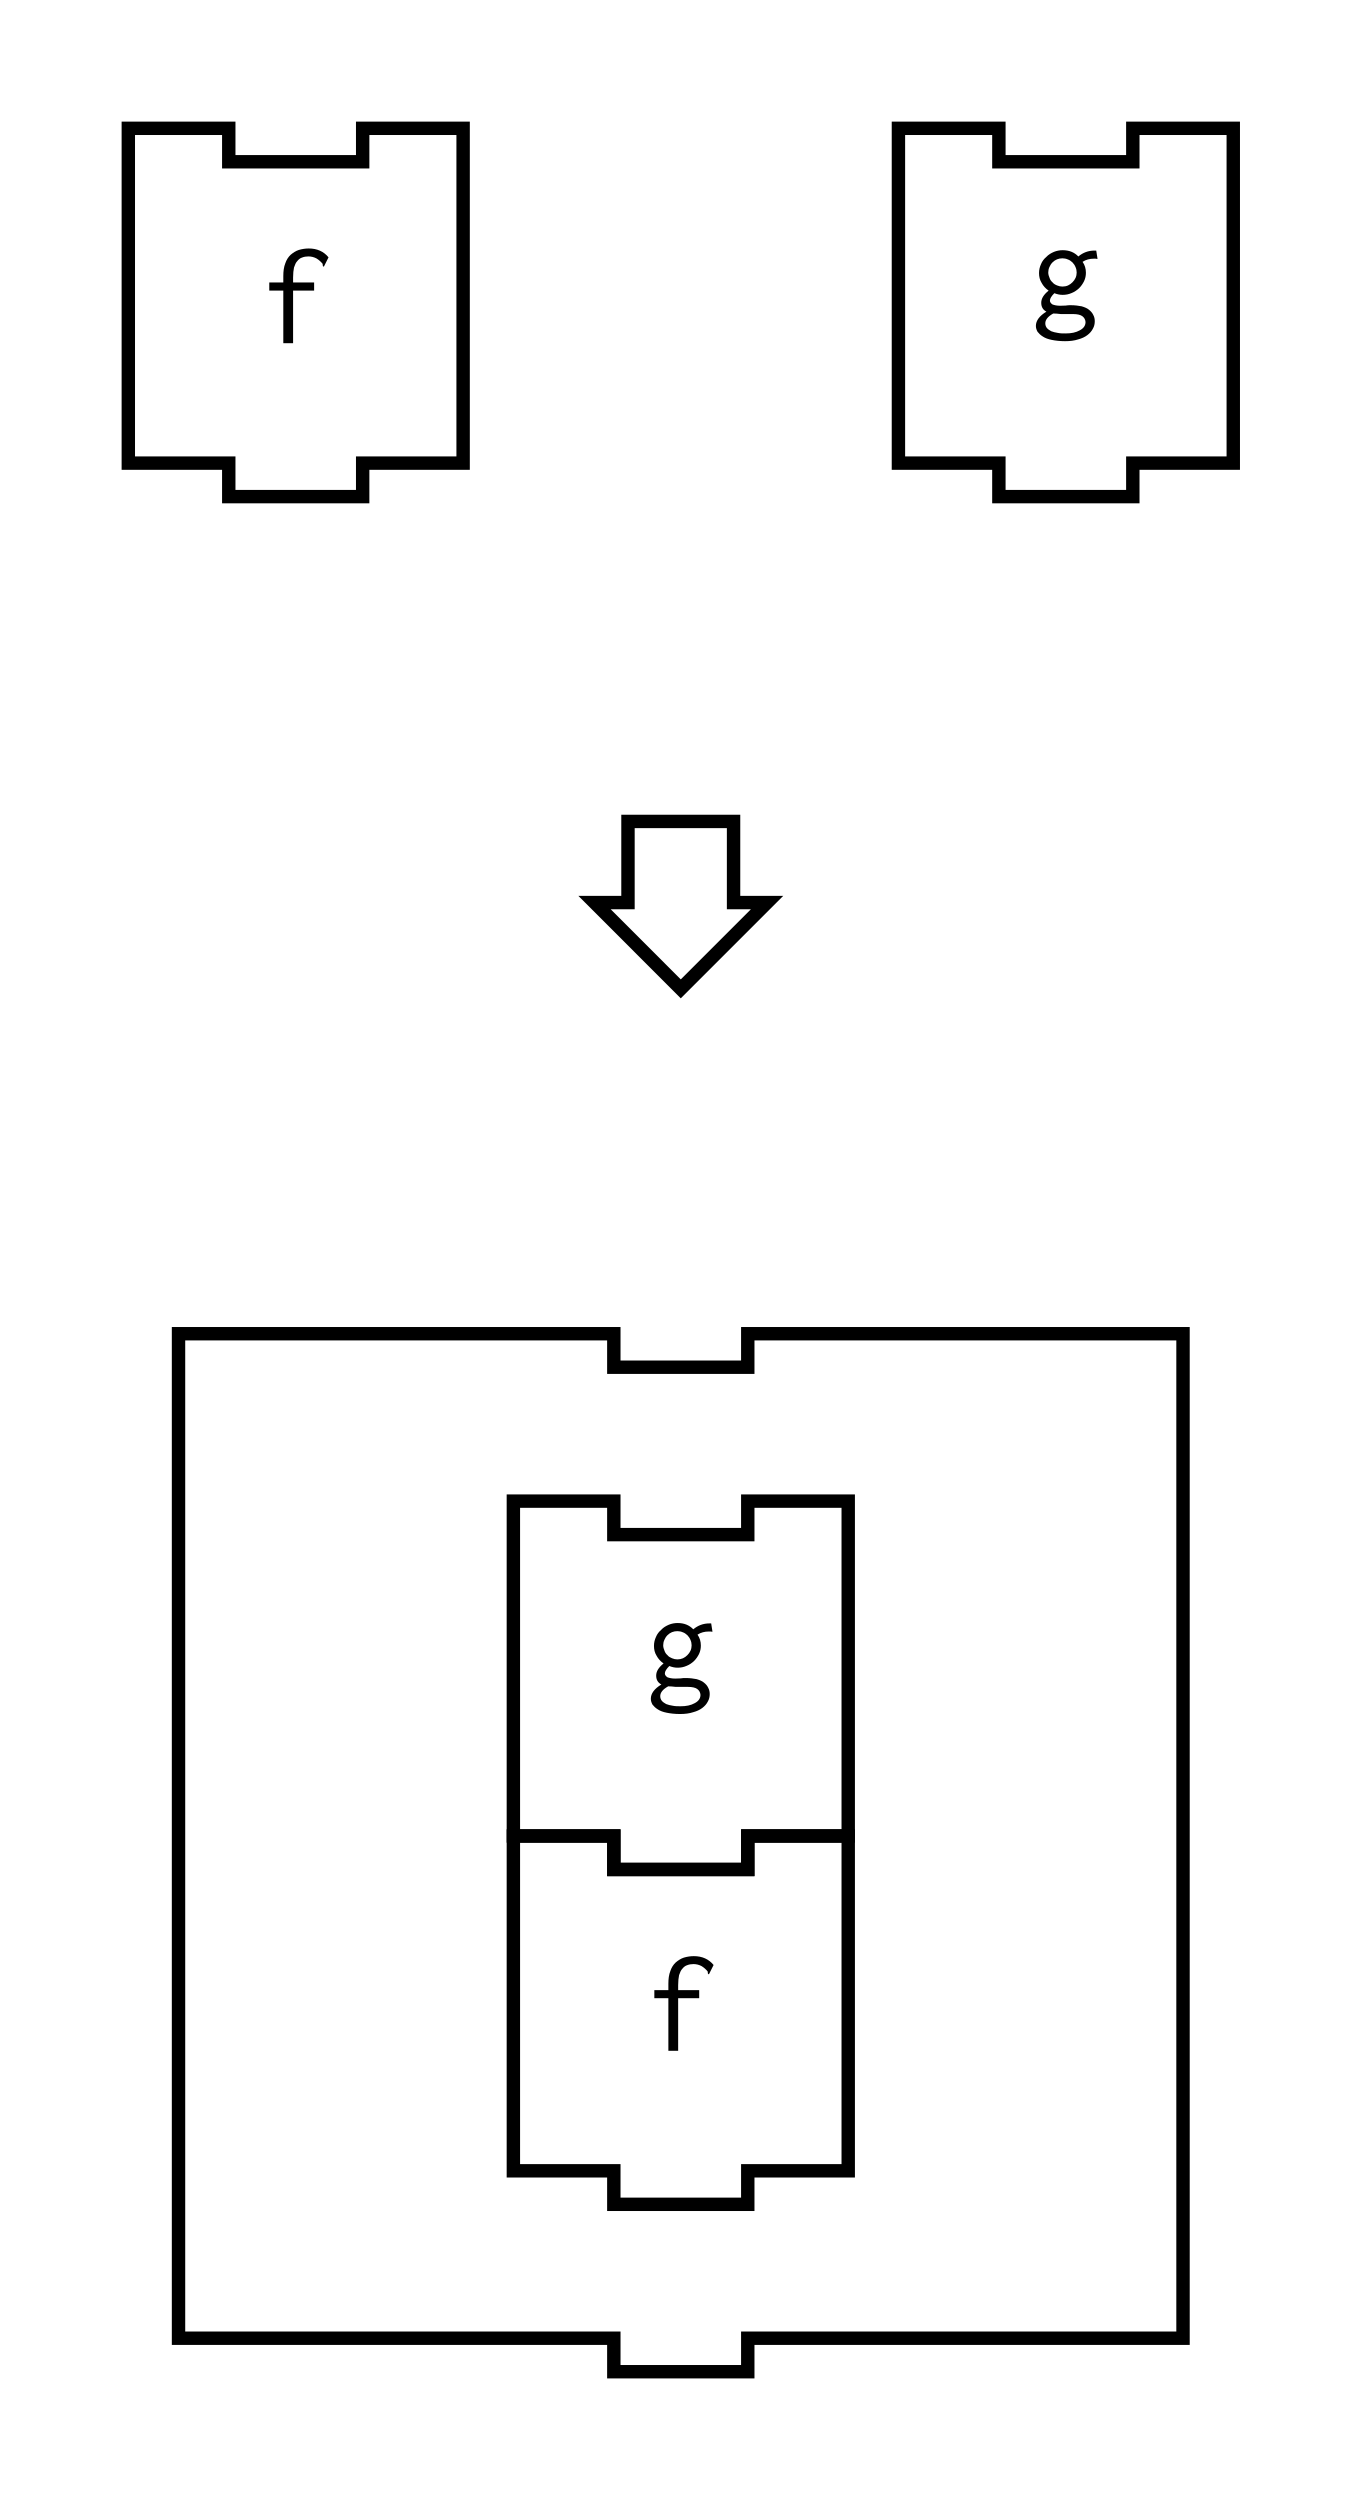
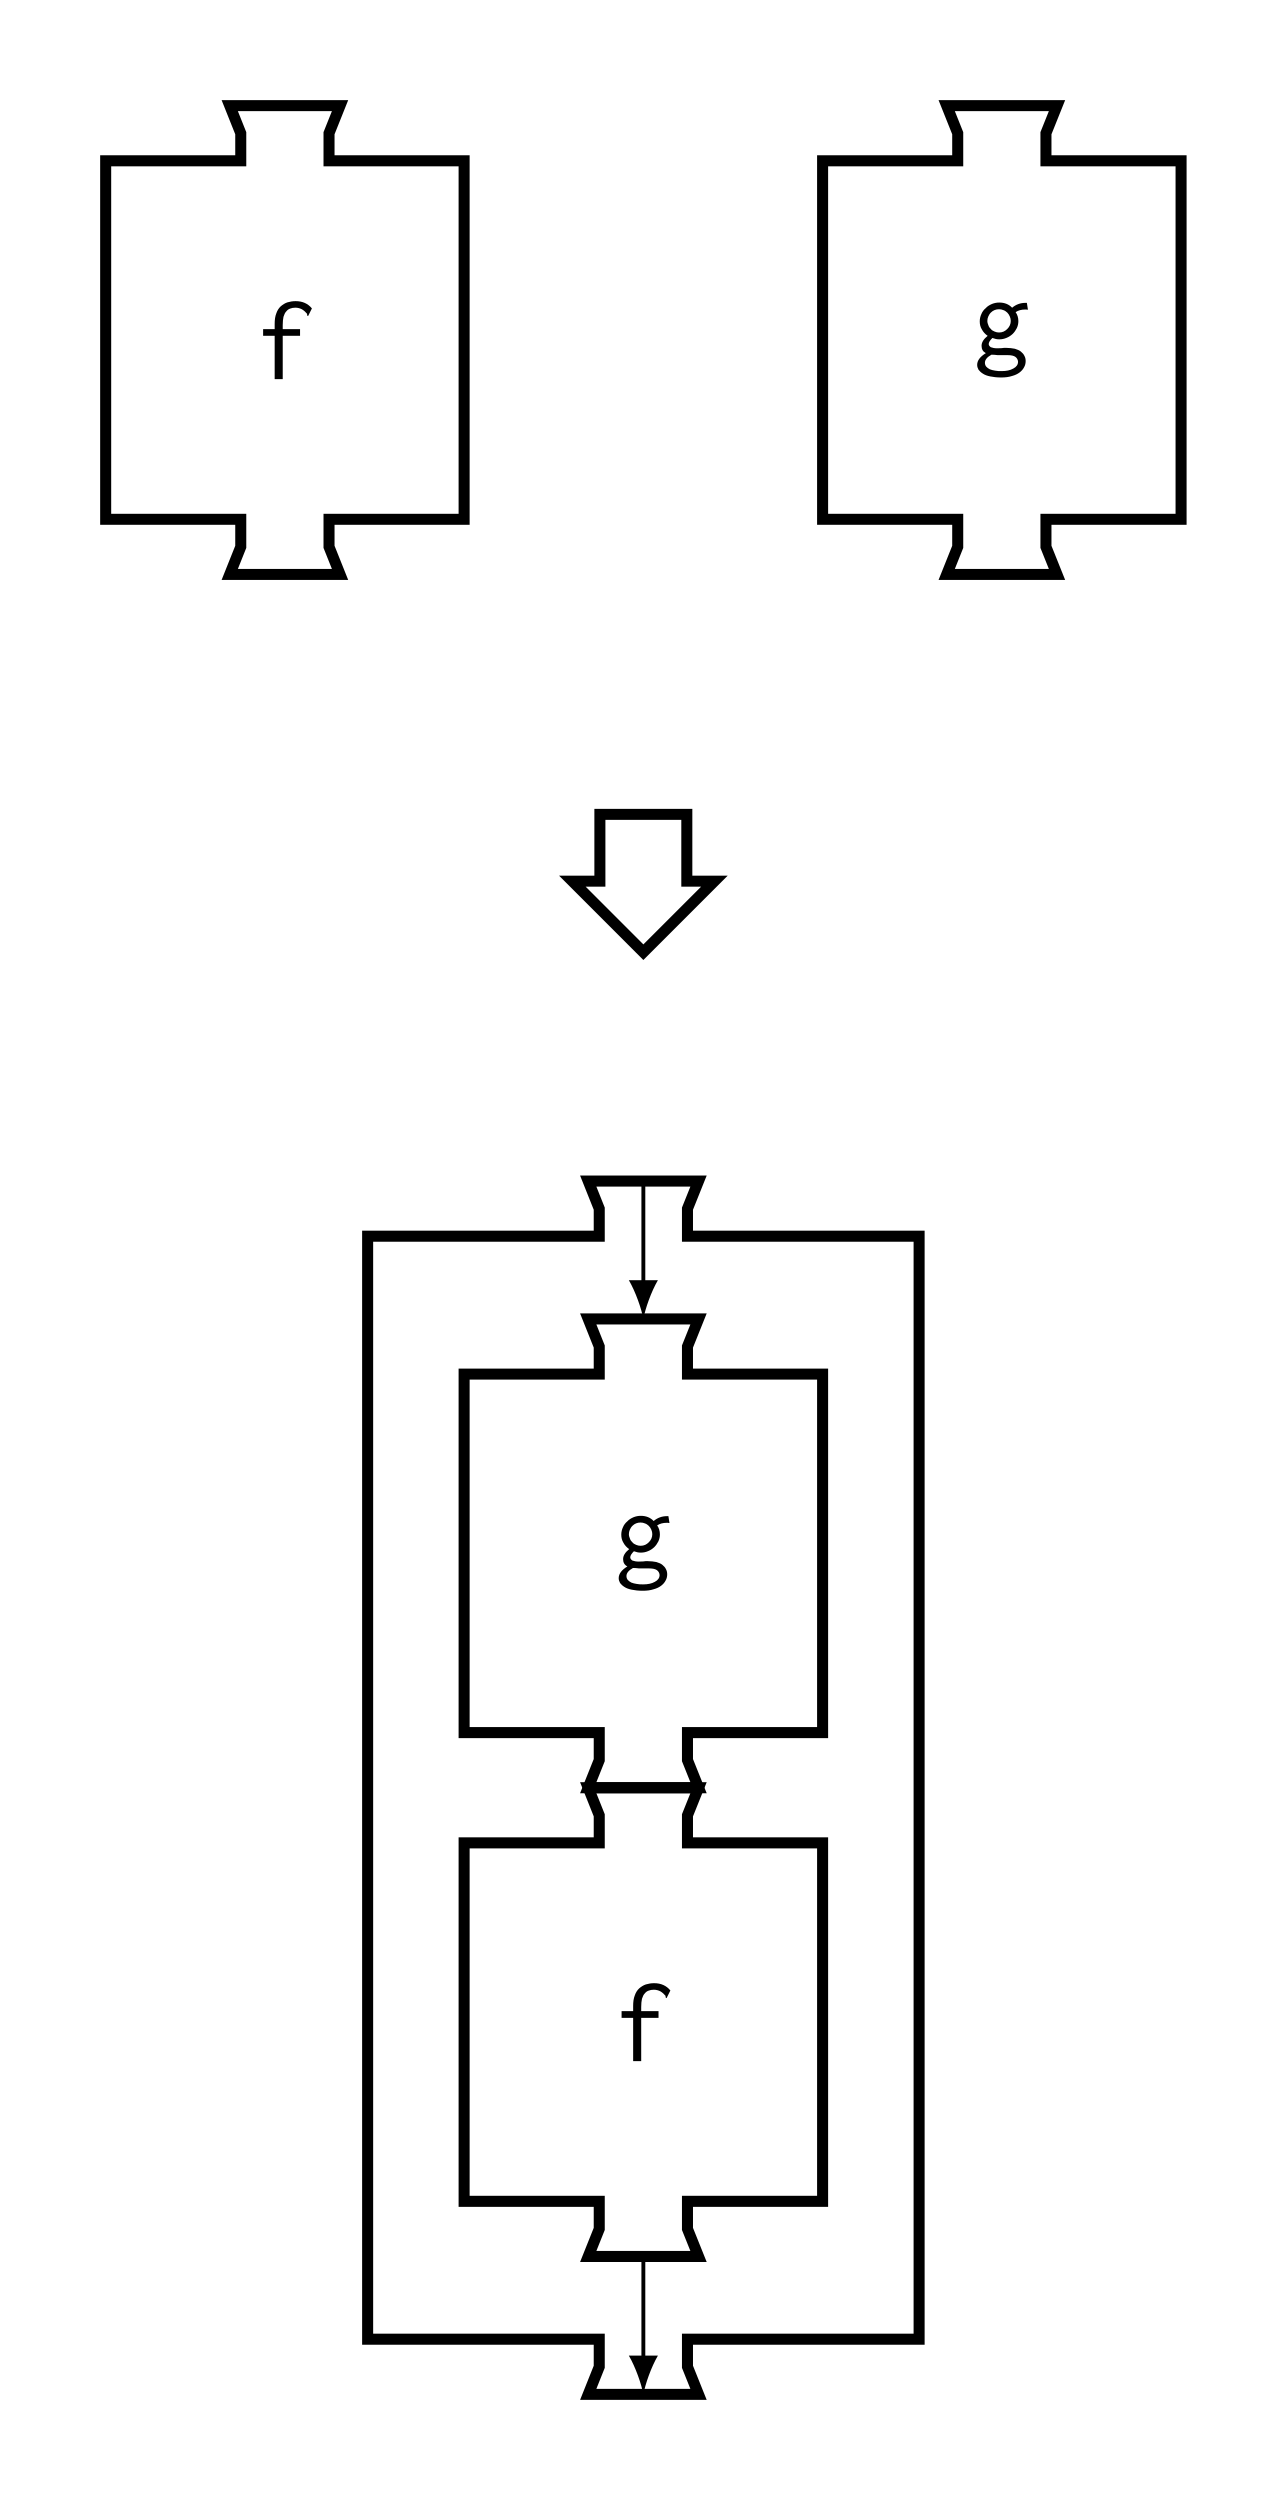
- <svg xmlns="http://www.w3.org/2000/svg" xmlns:xlink="http://www.w3.org/1999/xlink" width="115.267pt" height="211.645pt" viewBox="0 0 115.267 211.645" version="1.1">
+ <svg xmlns="http://www.w3.org/2000/svg" xmlns:xlink="http://www.w3.org/1999/xlink" width="132.275pt" height="256.999pt" viewBox="0 0 132.275 256.999" version="1.1">
  <defs>
    <g>
      <symbol overflow="visible" id="glyph0-0">
        <path style="stroke:none;" d="" />
      </symbol>
      <symbol overflow="visible" id="glyph0-1">
        <path style="stroke:none;" d="M 4.094 -8.016 C 3.797 -8.016 3.516 -7.969 3.25 -7.891 C 3 -7.812 2.766 -7.656 2.562 -7.484 C 2.359 -7.297 2.203 -7.047 2.109 -6.766 C 1.984 -6.453 1.938 -6.094 1.938 -5.672 L 1.938 -5.141 L 0.75 -5.141 L 0.75 -4.453 L 1.938 -4.453 L 1.938 0 L 2.766 0 L 2.766 -4.453 L 4.547 -4.453 L 4.547 -5.141 L 2.766 -5.141 L 2.766 -5.562 C 2.766 -5.891 2.797 -6.188 2.844 -6.406 C 2.922 -6.641 3 -6.828 3.125 -6.953 C 3.234 -7.094 3.375 -7.203 3.531 -7.25 C 3.688 -7.312 3.859 -7.344 4.062 -7.344 C 4.312 -7.344 4.547 -7.281 4.75 -7.172 C 4.953 -7.047 5.125 -6.891 5.266 -6.719 C 5.266 -6.688 5.281 -6.641 5.281 -6.578 C 5.281 -6.516 5.312 -6.484 5.375 -6.484 L 5.766 -7.266 C 5.359 -7.766 4.797 -8.016 4.094 -8.016 Z M 4.094 -8.016 " />
      </symbol>
      <symbol overflow="visible" id="glyph0-2">
        <path style="stroke:none;" d="M 1.859 -4.609 C 2.094 -4.844 2.375 -4.953 2.703 -4.953 C 2.859 -4.953 3.016 -4.922 3.156 -4.859 C 3.312 -4.812 3.438 -4.703 3.547 -4.609 C 3.656 -4.5 3.75 -4.359 3.812 -4.203 C 3.875 -4.062 3.906 -3.906 3.906 -3.75 C 3.906 -3.594 3.875 -3.438 3.812 -3.297 C 3.75 -3.156 3.656 -3.031 3.547 -2.922 C 3.438 -2.812 3.312 -2.719 3.172 -2.656 C 3.031 -2.594 2.875 -2.562 2.703 -2.562 C 2.547 -2.562 2.391 -2.594 2.25 -2.656 C 2.094 -2.719 1.953 -2.797 1.859 -2.922 C 1.75 -3.016 1.656 -3.141 1.609 -3.297 C 1.547 -3.438 1.5 -3.594 1.5 -3.75 C 1.5 -3.906 1.531 -4.062 1.594 -4.203 C 1.656 -4.344 1.734 -4.484 1.859 -4.609 Z M 4.047 -5.109 C 3.703 -5.469 3.266 -5.641 2.719 -5.641 C 2.469 -5.641 2.219 -5.594 1.984 -5.5 C 1.734 -5.391 1.516 -5.266 1.344 -5.078 C 1.141 -4.906 0.984 -4.703 0.891 -4.469 C 0.781 -4.234 0.719 -3.984 0.719 -3.703 C 0.719 -3.406 0.781 -3.125 0.938 -2.875 C 1.078 -2.609 1.281 -2.391 1.531 -2.219 C 1.109 -1.875 0.906 -1.547 0.906 -1.188 C 0.906 -0.844 1.047 -0.594 1.344 -0.438 C 0.75 -0.078 0.453 0.328 0.453 0.766 C 0.453 0.938 0.5 1.094 0.594 1.266 C 0.703 1.406 0.844 1.547 1.047 1.672 C 1.234 1.797 1.484 1.891 1.797 1.953 C 2.109 2.016 2.484 2.062 2.922 2.062 C 3.344 2.062 3.719 2.016 4.047 1.906 C 4.344 1.828 4.609 1.703 4.812 1.547 C 5.016 1.391 5.172 1.219 5.281 1 C 5.391 0.812 5.438 0.594 5.438 0.375 C 5.438 0.188 5.406 0.016 5.312 -0.156 C 5.234 -0.328 5.109 -0.469 4.953 -0.594 C 4.812 -0.719 4.594 -0.812 4.328 -0.891 C 4.078 -0.938 3.766 -0.984 3.406 -0.984 C 3.281 -0.984 3.125 -0.984 2.969 -0.953 C 2.828 -0.953 2.672 -0.938 2.516 -0.938 C 2.234 -0.938 2.031 -0.984 1.859 -1.047 C 1.719 -1.141 1.641 -1.25 1.641 -1.375 C 1.641 -1.547 1.766 -1.75 2.016 -2 C 2.266 -1.906 2.484 -1.859 2.719 -1.859 C 2.984 -1.859 3.234 -1.906 3.484 -2.016 C 3.719 -2.109 3.922 -2.25 4.109 -2.422 C 4.281 -2.594 4.422 -2.797 4.531 -3.016 C 4.641 -3.25 4.688 -3.484 4.688 -3.734 C 4.688 -4.078 4.594 -4.391 4.406 -4.656 C 4.688 -4.844 5.016 -4.922 5.359 -4.922 C 5.422 -4.922 5.469 -4.922 5.516 -4.922 C 5.562 -4.906 5.625 -4.906 5.672 -4.906 L 5.562 -5.609 L 5.422 -5.609 C 4.891 -5.609 4.438 -5.438 4.047 -5.109 Z M 1.922 -0.281 C 2.109 -0.281 2.312 -0.266 2.562 -0.234 C 2.797 -0.234 3.078 -0.234 3.375 -0.234 C 3.406 -0.234 3.453 -0.234 3.484 -0.234 C 3.531 -0.234 3.578 -0.234 3.609 -0.234 C 3.953 -0.234 4.219 -0.172 4.375 -0.062 C 4.547 0.062 4.641 0.234 4.656 0.438 C 4.656 0.734 4.5 0.969 4.172 1.141 C 3.844 1.328 3.453 1.406 2.969 1.406 C 2.734 1.406 2.516 1.406 2.297 1.359 C 2.094 1.328 1.906 1.281 1.75 1.219 C 1.609 1.141 1.469 1.047 1.391 0.953 C 1.297 0.844 1.25 0.703 1.25 0.547 C 1.25 0.25 1.469 -0.031 1.922 -0.281 Z M 1.922 -0.281 " />
      </symbol>
    </g>
    <clipPath id="clip1">
-       <path d="M 0 0 L 115.266 0 L 115.266 211.645 L 0 211.645 Z M 0 0 " />
+       <path d="M 0 0 L 132.273 0 L 132.273 257 L 0 257 Z M 0 0 " />
+     </clipPath>
+     <clipPath id="clip2">
+       <path d="M 68 0 L 132.273 0 L 132.273 76 L 68 76 Z M 68 0 " />
    </clipPath>
  </defs>
  <g id="surface1">
    <g clip-path="url(#clip1)" clip-rule="nonzero">
-       <path style=" stroke:none;fill-rule:nonzero;fill:rgb(100%,100%,100%);fill-opacity:1;" d="M 0 211.648 L 0 0 L 115.27 0 L 115.27 211.648 Z M 0 211.648 " />
+       <path style=" stroke:none;fill-rule:nonzero;fill:rgb(100%,100%,100%);fill-opacity:1;" d="M 0 257 L 0 0 L 132.277 0 L 132.277 257 Z M 0 257 " />
    </g>
-     <path style="fill:none;stroke-width:1.134;stroke-linecap:butt;stroke-linejoin:miter;stroke:rgb(0%,0%,0%);stroke-opacity:1;stroke-miterlimit:10;" d="M -14.172 -14.172 L -14.172 14.172 L -5.668 14.172 L -5.668 11.34 L 5.668 11.34 L 5.668 14.172 L 14.172 14.172 L 14.172 -14.172 L 5.668 -14.172 L 5.668 -17.008 L -5.668 -17.008 L -5.668 -14.172 Z M -14.172 -14.172 " transform="matrix(1,0,0,-1,25.035,25.035)" />
+     <path style="fill:none;stroke-width:1.134;stroke-linecap:butt;stroke-linejoin:miter;stroke:rgb(0%,0%,0%);stroke-opacity:1;stroke-miterlimit:10;" d="M -18.424 -18.427 L -18.424 18.425 L -4.537 18.425 L -4.537 21.261 L -5.67 24.097 L 5.67 24.097 L 4.537 21.261 L 4.537 18.425 L 18.424 18.425 L 18.424 -18.427 L 4.537 -18.427 L 4.537 -21.259 L 5.67 -24.095 L -5.67 -24.095 L -4.537 -21.259 L -4.537 -18.427 Z M -18.424 -18.427 " transform="matrix(1,0,0,-1,29.287,34.956)" />
    <g style="fill:rgb(0%,0%,0%);fill-opacity:1;">
-       <use xlink:href="#glyph0-1" x="22.046" y="29.052" />
+       <use xlink:href="#glyph0-1" x="26.298" y="38.973" />
    </g>
-     <path style="fill:none;stroke-width:1.134;stroke-linecap:butt;stroke-linejoin:miter;stroke:rgb(0%,0%,0%);stroke-opacity:1;stroke-miterlimit:10;" d="M 51.024 -14.172 L 51.024 14.172 L 59.528 14.172 L 59.528 11.34 L 70.867 11.34 L 70.867 14.172 L 79.371 14.172 L 79.371 -14.172 L 70.867 -14.172 L 70.867 -17.008 L 59.528 -17.008 L 59.528 -14.172 Z M 51.024 -14.172 " transform="matrix(1,0,0,-1,25.035,25.035)" />
+     <g clip-path="url(#clip2)" clip-rule="nonzero">
+       <path style="fill:none;stroke-width:1.134;stroke-linecap:butt;stroke-linejoin:miter;stroke:rgb(0%,0%,0%);stroke-opacity:1;stroke-miterlimit:10;" d="M 55.276 -18.427 L 55.276 18.425 L 69.166 18.425 L 69.166 21.261 L 68.033 24.097 L 79.373 24.097 L 78.236 21.261 L 78.236 18.425 L 92.127 18.425 L 92.127 -18.427 L 78.236 -18.427 L 78.236 -21.259 L 79.373 -24.095 L 68.033 -24.095 L 69.166 -21.259 L 69.166 -18.427 Z M 55.276 -18.427 " transform="matrix(1,0,0,-1,29.287,34.956)" />
+     </g>
    <g style="fill:rgb(0%,0%,0%);fill-opacity:1;">
-       <use xlink:href="#glyph0-2" x="87.243" y="26.822" />
+       <use xlink:href="#glyph0-2" x="99.999" y="36.743" />
    </g>
-     <path style="fill:none;stroke-width:1.134;stroke-linecap:butt;stroke-linejoin:miter;stroke:rgb(0%,0%,0%);stroke-opacity:1;stroke-miterlimit:10;" d="M 32.598 -58.68 L 39.903 -51.375 L 37.067 -51.375 L 37.067 -44.504 L 28.129 -44.504 L 28.129 -51.375 L 25.297 -51.375 Z M 32.598 -58.68 " transform="matrix(1,0,0,-1,25.035,25.035)" />
-     <path style="fill:none;stroke-width:1.134;stroke-linecap:butt;stroke-linejoin:miter;stroke:rgb(0%,0%,0%);stroke-opacity:1;stroke-miterlimit:10;" d="M -9.922 -172.914 L -9.922 -87.875 L 26.93 -87.875 L 26.93 -90.711 L 38.27 -90.711 L 38.27 -87.875 L 75.117 -87.875 L 75.117 -172.914 L 38.27 -172.914 L 38.27 -175.75 L 26.93 -175.75 L 26.93 -172.914 Z M -9.922 -172.914 " transform="matrix(1,0,0,-1,25.035,25.035)" />
-     <path style="fill:none;stroke-width:1.134;stroke-linecap:butt;stroke-linejoin:miter;stroke:rgb(0%,0%,0%);stroke-opacity:1;stroke-miterlimit:10;" d="M 18.426 -130.395 L 18.426 -102.047 L 26.93 -102.047 L 26.93 -104.883 L 38.27 -104.883 L 38.27 -102.047 L 46.774 -102.047 L 46.774 -130.395 L 38.27 -130.395 L 38.27 -133.231 L 26.93 -133.231 L 26.93 -130.395 Z M 18.426 -130.395 " transform="matrix(1,0,0,-1,25.035,25.035)" />
+     <path style="fill:none;stroke-width:1.134;stroke-linecap:butt;stroke-linejoin:miter;stroke:rgb(0%,0%,0%);stroke-opacity:1;stroke-miterlimit:10;" d="M 36.85 -62.931 L 44.154 -55.626 L 41.318 -55.626 L 41.318 -48.759 L 32.381 -48.759 L 32.381 -55.626 L 29.549 -55.626 Z M 36.85 -62.931 " transform="matrix(1,0,0,-1,29.287,34.956)" />
+     <path style="fill:none;stroke-width:1.134;stroke-linecap:butt;stroke-linejoin:miter;stroke:rgb(0%,0%,0%);stroke-opacity:1;stroke-miterlimit:10;" d="M 8.506 -205.513 L 8.506 -92.126 L 32.315 -92.126 L 32.315 -89.294 L 31.182 -86.458 L 42.522 -86.458 L 41.385 -89.294 L 41.385 -92.126 L 65.197 -92.126 L 65.197 -205.513 L 41.385 -205.513 L 41.385 -208.349 L 42.522 -211.185 L 31.182 -211.185 L 32.315 -208.349 L 32.315 -205.513 Z M 8.506 -205.513 " transform="matrix(1,0,0,-1,29.287,34.956)" />
+     <path style="fill:none;stroke-width:1.134;stroke-linecap:butt;stroke-linejoin:miter;stroke:rgb(0%,0%,0%);stroke-opacity:1;stroke-miterlimit:10;" d="M 18.424 -143.153 L 18.424 -106.302 L 32.315 -106.302 L 32.315 -103.466 L 31.182 -100.63 L 42.522 -100.63 L 41.385 -103.466 L 41.385 -106.302 L 55.276 -106.302 L 55.276 -143.153 L 41.385 -143.153 L 41.385 -145.985 L 42.522 -148.821 L 31.182 -148.821 L 32.315 -145.985 L 32.315 -143.153 Z M 18.424 -143.153 " transform="matrix(1,0,0,-1,29.287,34.956)" />
    <g style="fill:rgb(0%,0%,0%);fill-opacity:1;">
-       <use xlink:href="#glyph0-2" x="54.645" y="143.043" />
+       <use xlink:href="#glyph0-2" x="63.149" y="161.468" />
    </g>
-     <path style="fill:none;stroke-width:1.134;stroke-linecap:butt;stroke-linejoin:miter;stroke:rgb(0%,0%,0%);stroke-opacity:1;stroke-miterlimit:10;" d="M 18.426 -158.742 L 18.426 -130.395 L 26.93 -130.395 L 26.93 -133.231 L 38.27 -133.231 L 38.27 -130.395 L 46.774 -130.395 L 46.774 -158.742 L 38.27 -158.742 L 38.27 -161.578 L 26.93 -161.578 L 26.93 -158.742 Z M 18.426 -158.742 " transform="matrix(1,0,0,-1,25.035,25.035)" />
+     <path style="fill:none;stroke-width:1.134;stroke-linecap:butt;stroke-linejoin:miter;stroke:rgb(0%,0%,0%);stroke-opacity:1;stroke-miterlimit:10;" d="M 18.424 -191.341 L 18.424 -154.489 L 32.315 -154.489 L 32.315 -151.657 L 31.182 -148.821 L 42.522 -148.821 L 41.385 -151.657 L 41.385 -154.489 L 55.276 -154.489 L 55.276 -191.341 L 41.385 -191.341 L 41.385 -194.177 L 42.522 -197.009 L 31.182 -197.009 L 32.315 -194.177 L 32.315 -191.341 Z M 18.424 -191.341 " transform="matrix(1,0,0,-1,29.287,34.956)" />
    <g style="fill:rgb(0%,0%,0%);fill-opacity:1;">
-       <use xlink:href="#glyph0-1" x="54.645" y="173.619" />
+       <use xlink:href="#glyph0-1" x="63.149" y="211.887" />
    </g>
+     <path style="fill:none;stroke-width:0.399;stroke-linecap:butt;stroke-linejoin:miter;stroke:rgb(0%,0%,0%);stroke-opacity:1;stroke-miterlimit:10;" d="M 36.85 -86.458 L 36.85 -97.044 " transform="matrix(1,0,0,-1,29.287,34.956)" />
+     <path style=" stroke:none;fill-rule:nonzero;fill:rgb(0%,0%,0%);fill-opacity:1;" d="M 66.137 135.586 C 66.336 134.523 66.934 132.797 67.633 131.602 L 64.645 131.602 C 65.34 132.797 65.938 134.523 66.137 135.586 " />
+     <path style="fill:none;stroke-width:0.399;stroke-linecap:butt;stroke-linejoin:miter;stroke:rgb(0%,0%,0%);stroke-opacity:1;stroke-miterlimit:10;" d="M 36.85 -197.009 L 36.85 -207.599 " transform="matrix(1,0,0,-1,29.287,34.956)" />
+     <path style=" stroke:none;fill-rule:nonzero;fill:rgb(0%,0%,0%);fill-opacity:1;" d="M 66.137 246.141 C 66.336 245.078 66.934 243.352 67.633 242.156 L 64.645 242.156 C 65.34 243.352 65.938 245.078 66.137 246.141 " />
  </g>
</svg>
